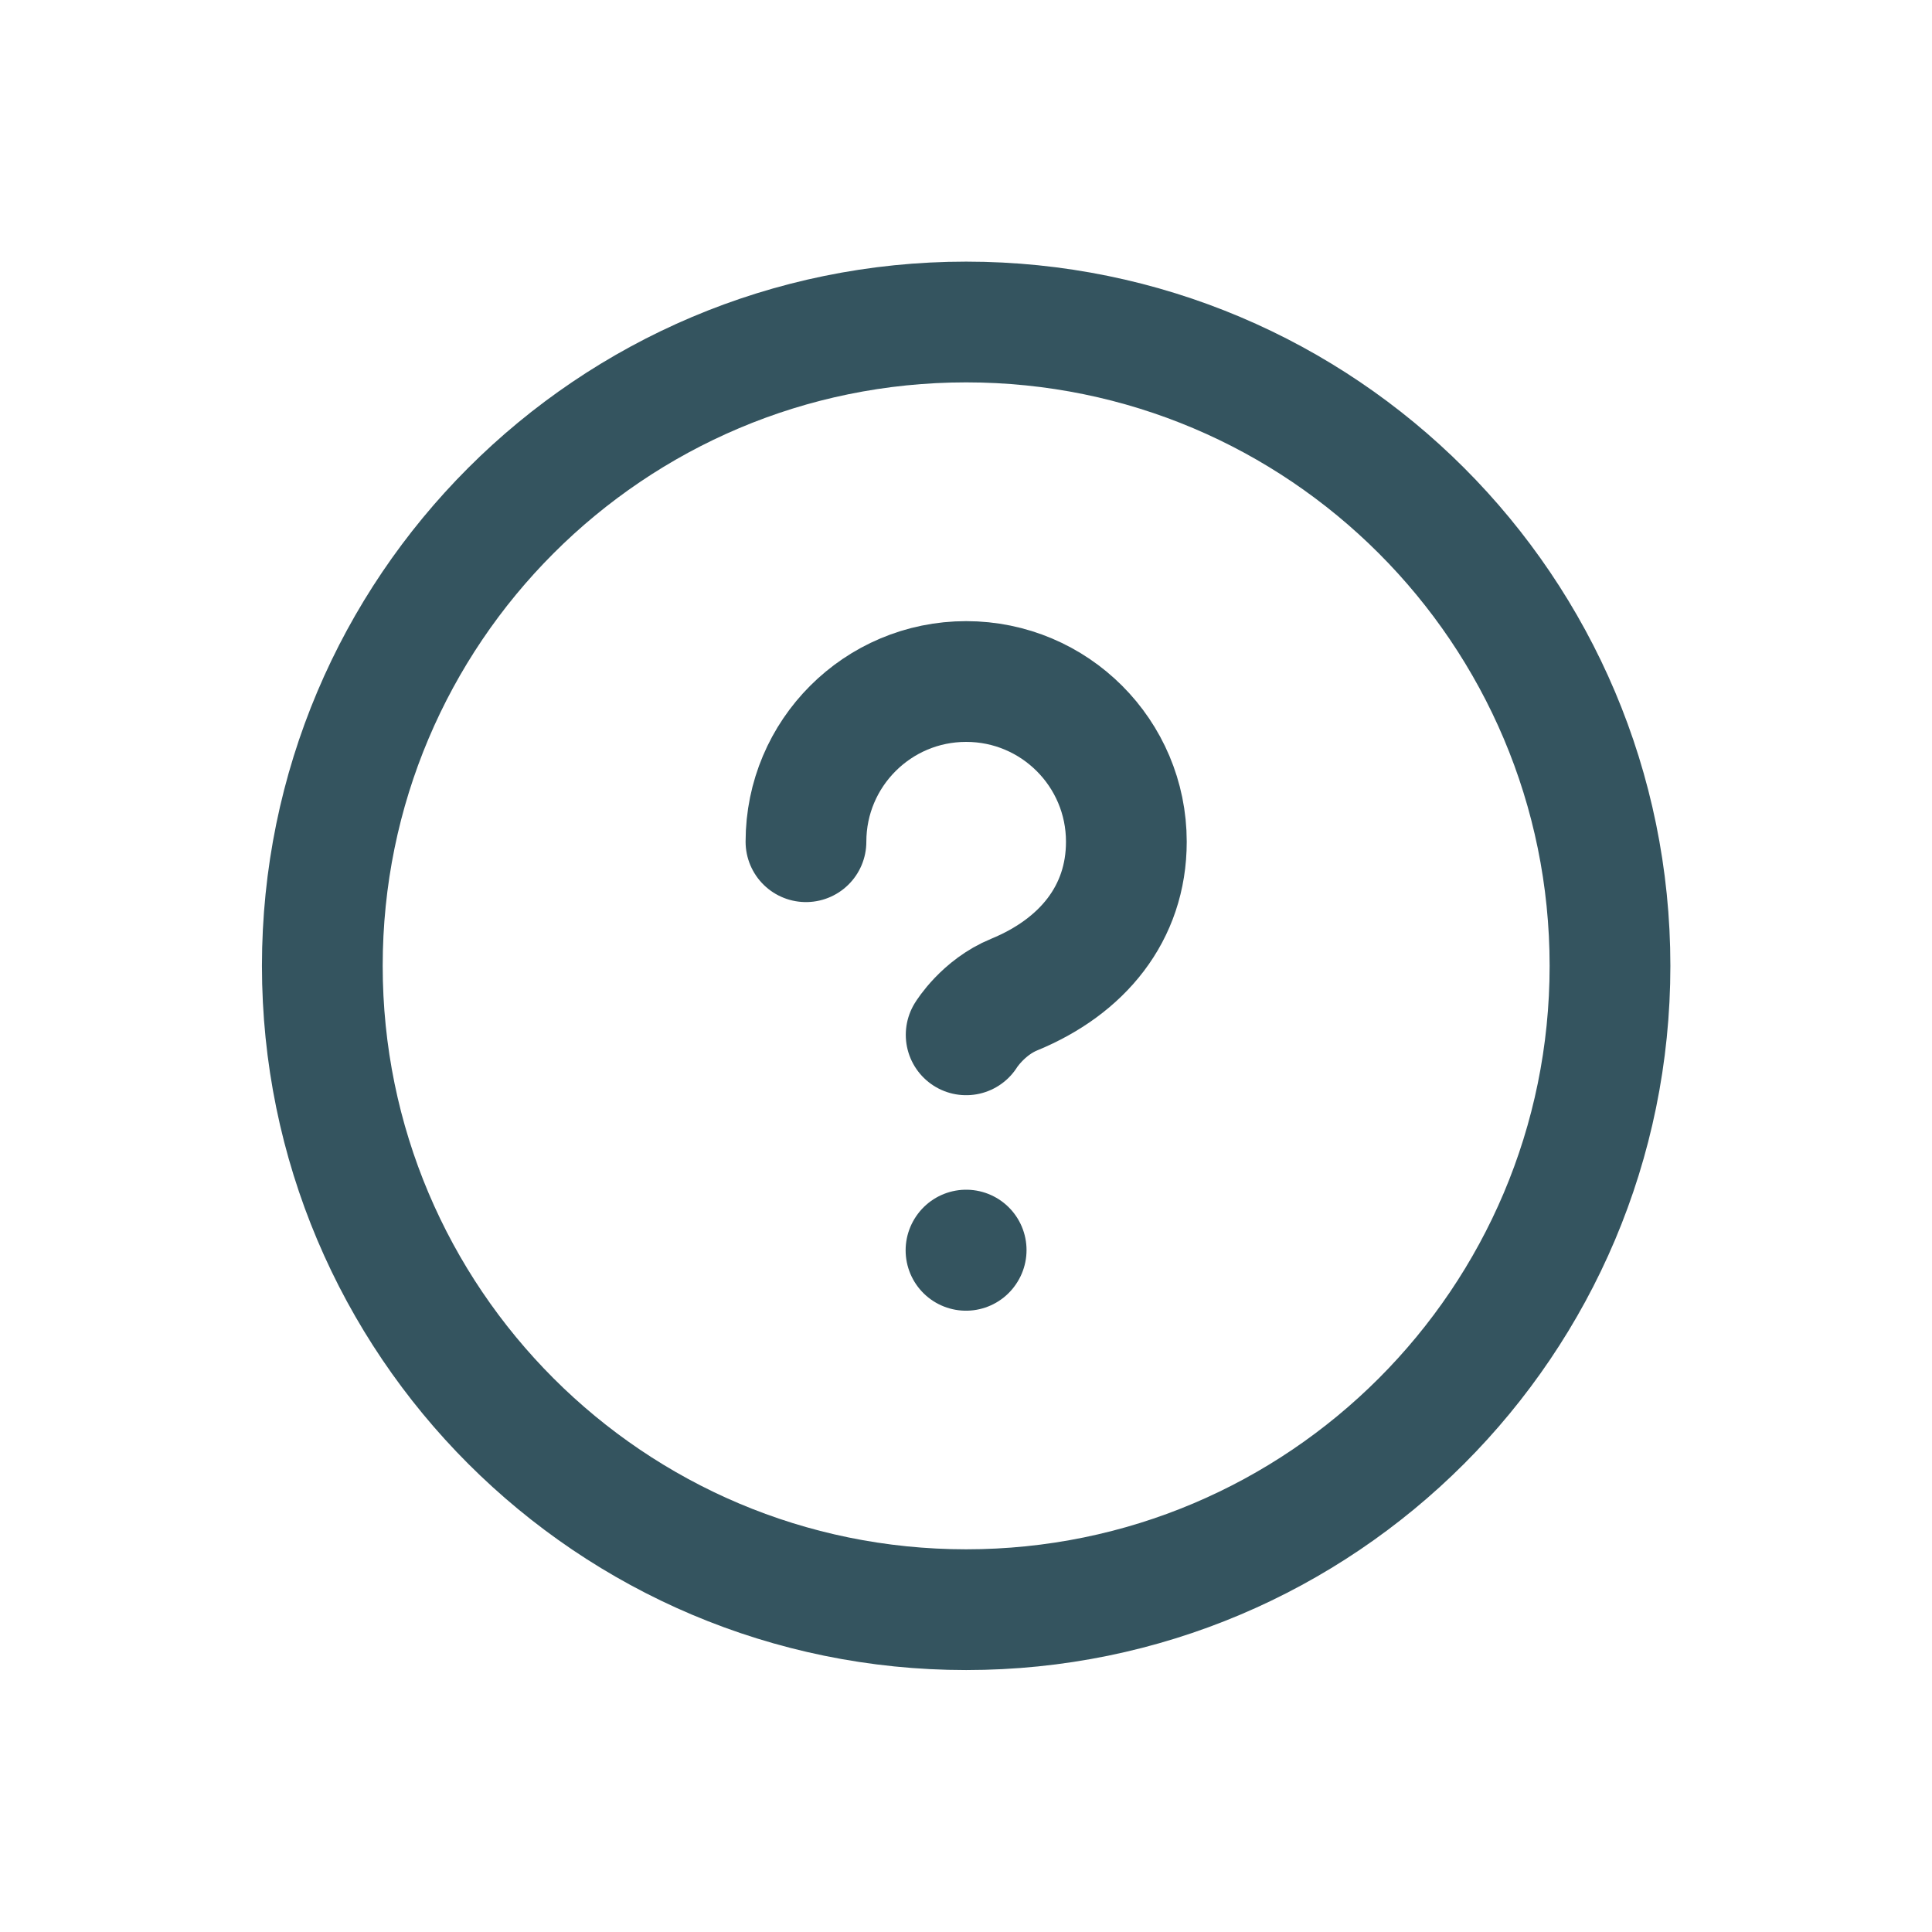
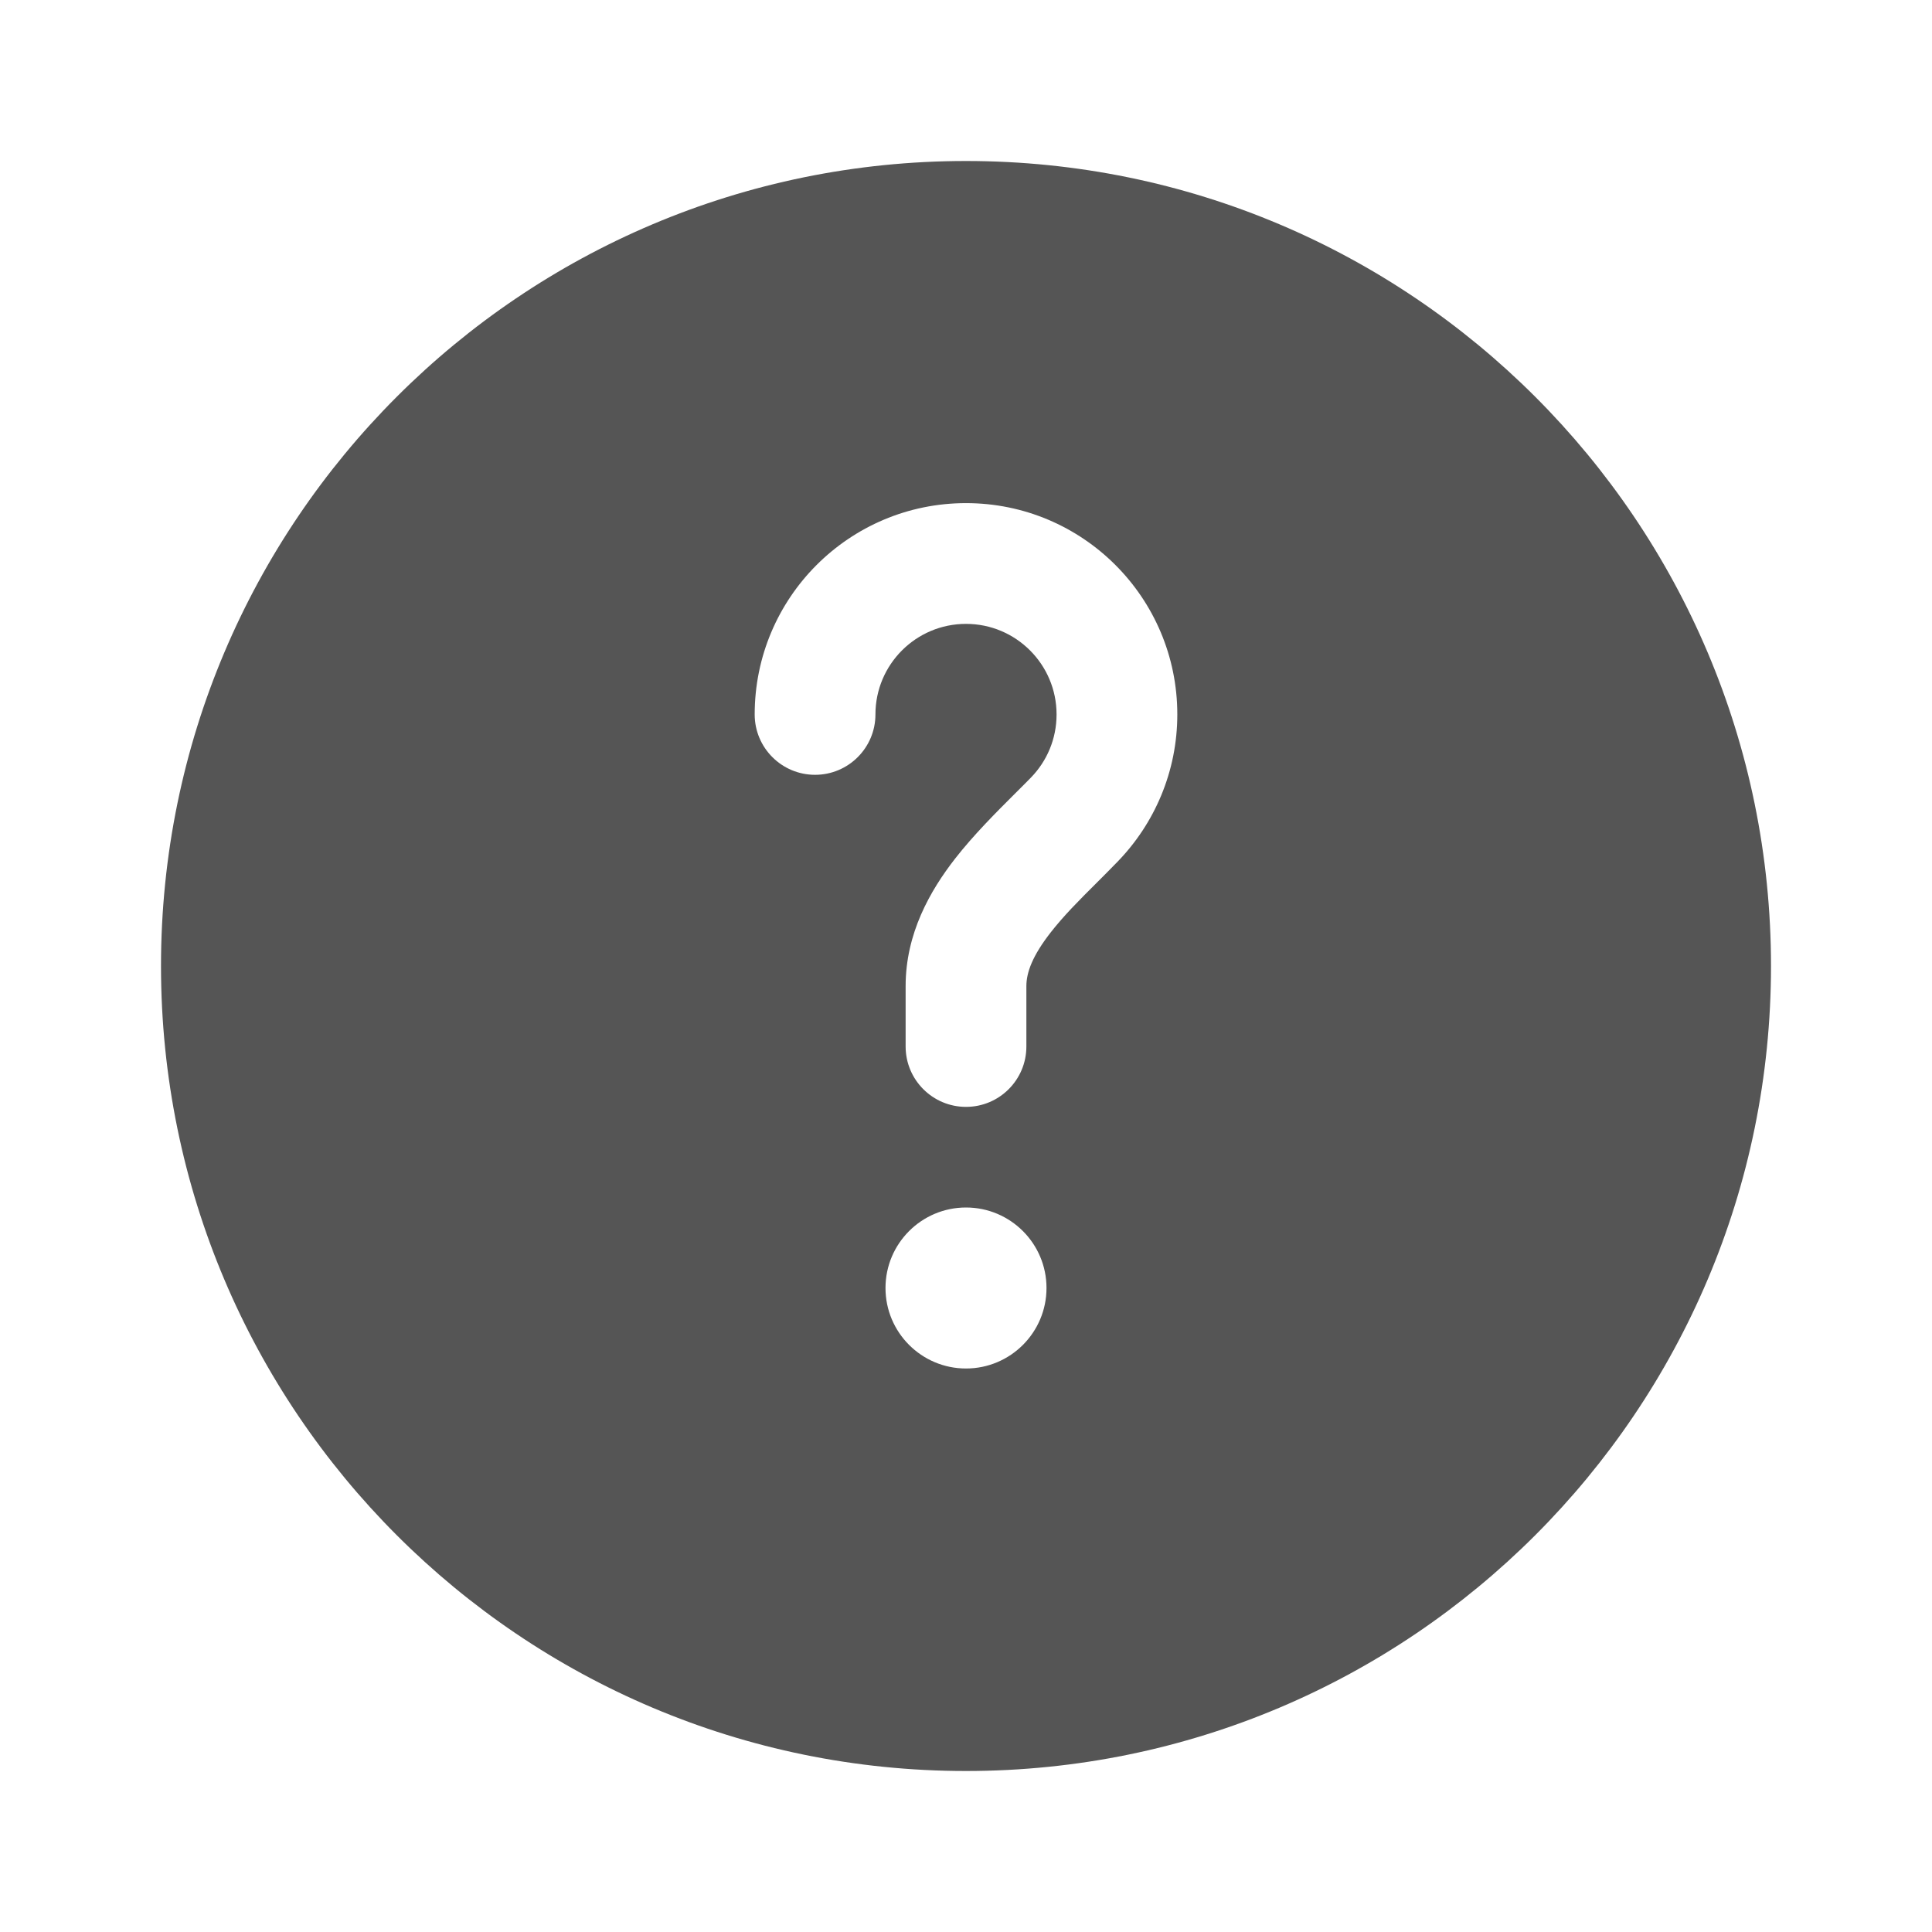
<svg xmlns="http://www.w3.org/2000/svg" width="24" height="24" viewBox="0 0 24 24" fill="none">
-   <path d="M10.012 10.456C10.012 9.357 10.903 8.466 12.002 8.466C13.101 8.466 13.992 9.357 13.992 10.456C13.992 11.347 13.443 12.008 12.599 12.355C12.211 12.514 12.002 12.855 12.002 12.855M12 15.532L12.002 15.529M20 11.998C20 16.415 16.419 19.996 12.002 19.996C7.585 19.996 4.004 16.415 4.004 11.998C4.004 7.581 7.585 4 12.002 4C16.419 4 20 7.581 20 11.998Z" stroke="#34545F" stroke-width="1.5" stroke-miterlimit="10" stroke-linecap="round" stroke-linejoin="round" />
+   <path fill-rule="evenodd" clip-rule="evenodd" d="M22 12C22 17.523 17.523 22 12 22C6.477 22 2 17.523 2 12C2 6.477 6.477 2 12 2C17.523 2 22 6.477 22 12ZM12 7.75C11.379 7.75 10.875 8.254 10.875 8.875C10.875 9.289 10.539 9.625 10.125 9.625C9.711 9.625 9.375 9.289 9.375 8.875C9.375 7.425 10.55 6.25 12 6.25C13.45 6.25 14.625 7.425 14.625 8.875C14.625 9.586 14.341 10.232 13.883 10.704C13.791 10.799 13.703 10.887 13.619 10.971C13.403 11.186 13.214 11.375 13.048 11.588C12.829 11.87 12.75 12.077 12.75 12.25V13C12.75 13.414 12.414 13.75 12 13.75C11.586 13.75 11.25 13.414 11.25 13V12.25C11.25 11.595 11.555 11.064 11.864 10.667C12.093 10.373 12.38 10.086 12.614 9.853C12.684 9.783 12.75 9.718 12.807 9.659C13.005 9.455 13.125 9.18 13.125 8.875C13.125 8.254 12.621 7.75 12 7.75ZM12 17C12.552 17 13 16.552 13 16C13 15.448 12.552 15 12 15C11.448 15 11 15.448 11 16C11 16.552 11.448 17 12 17Z" fill="#555555" />
</svg>
